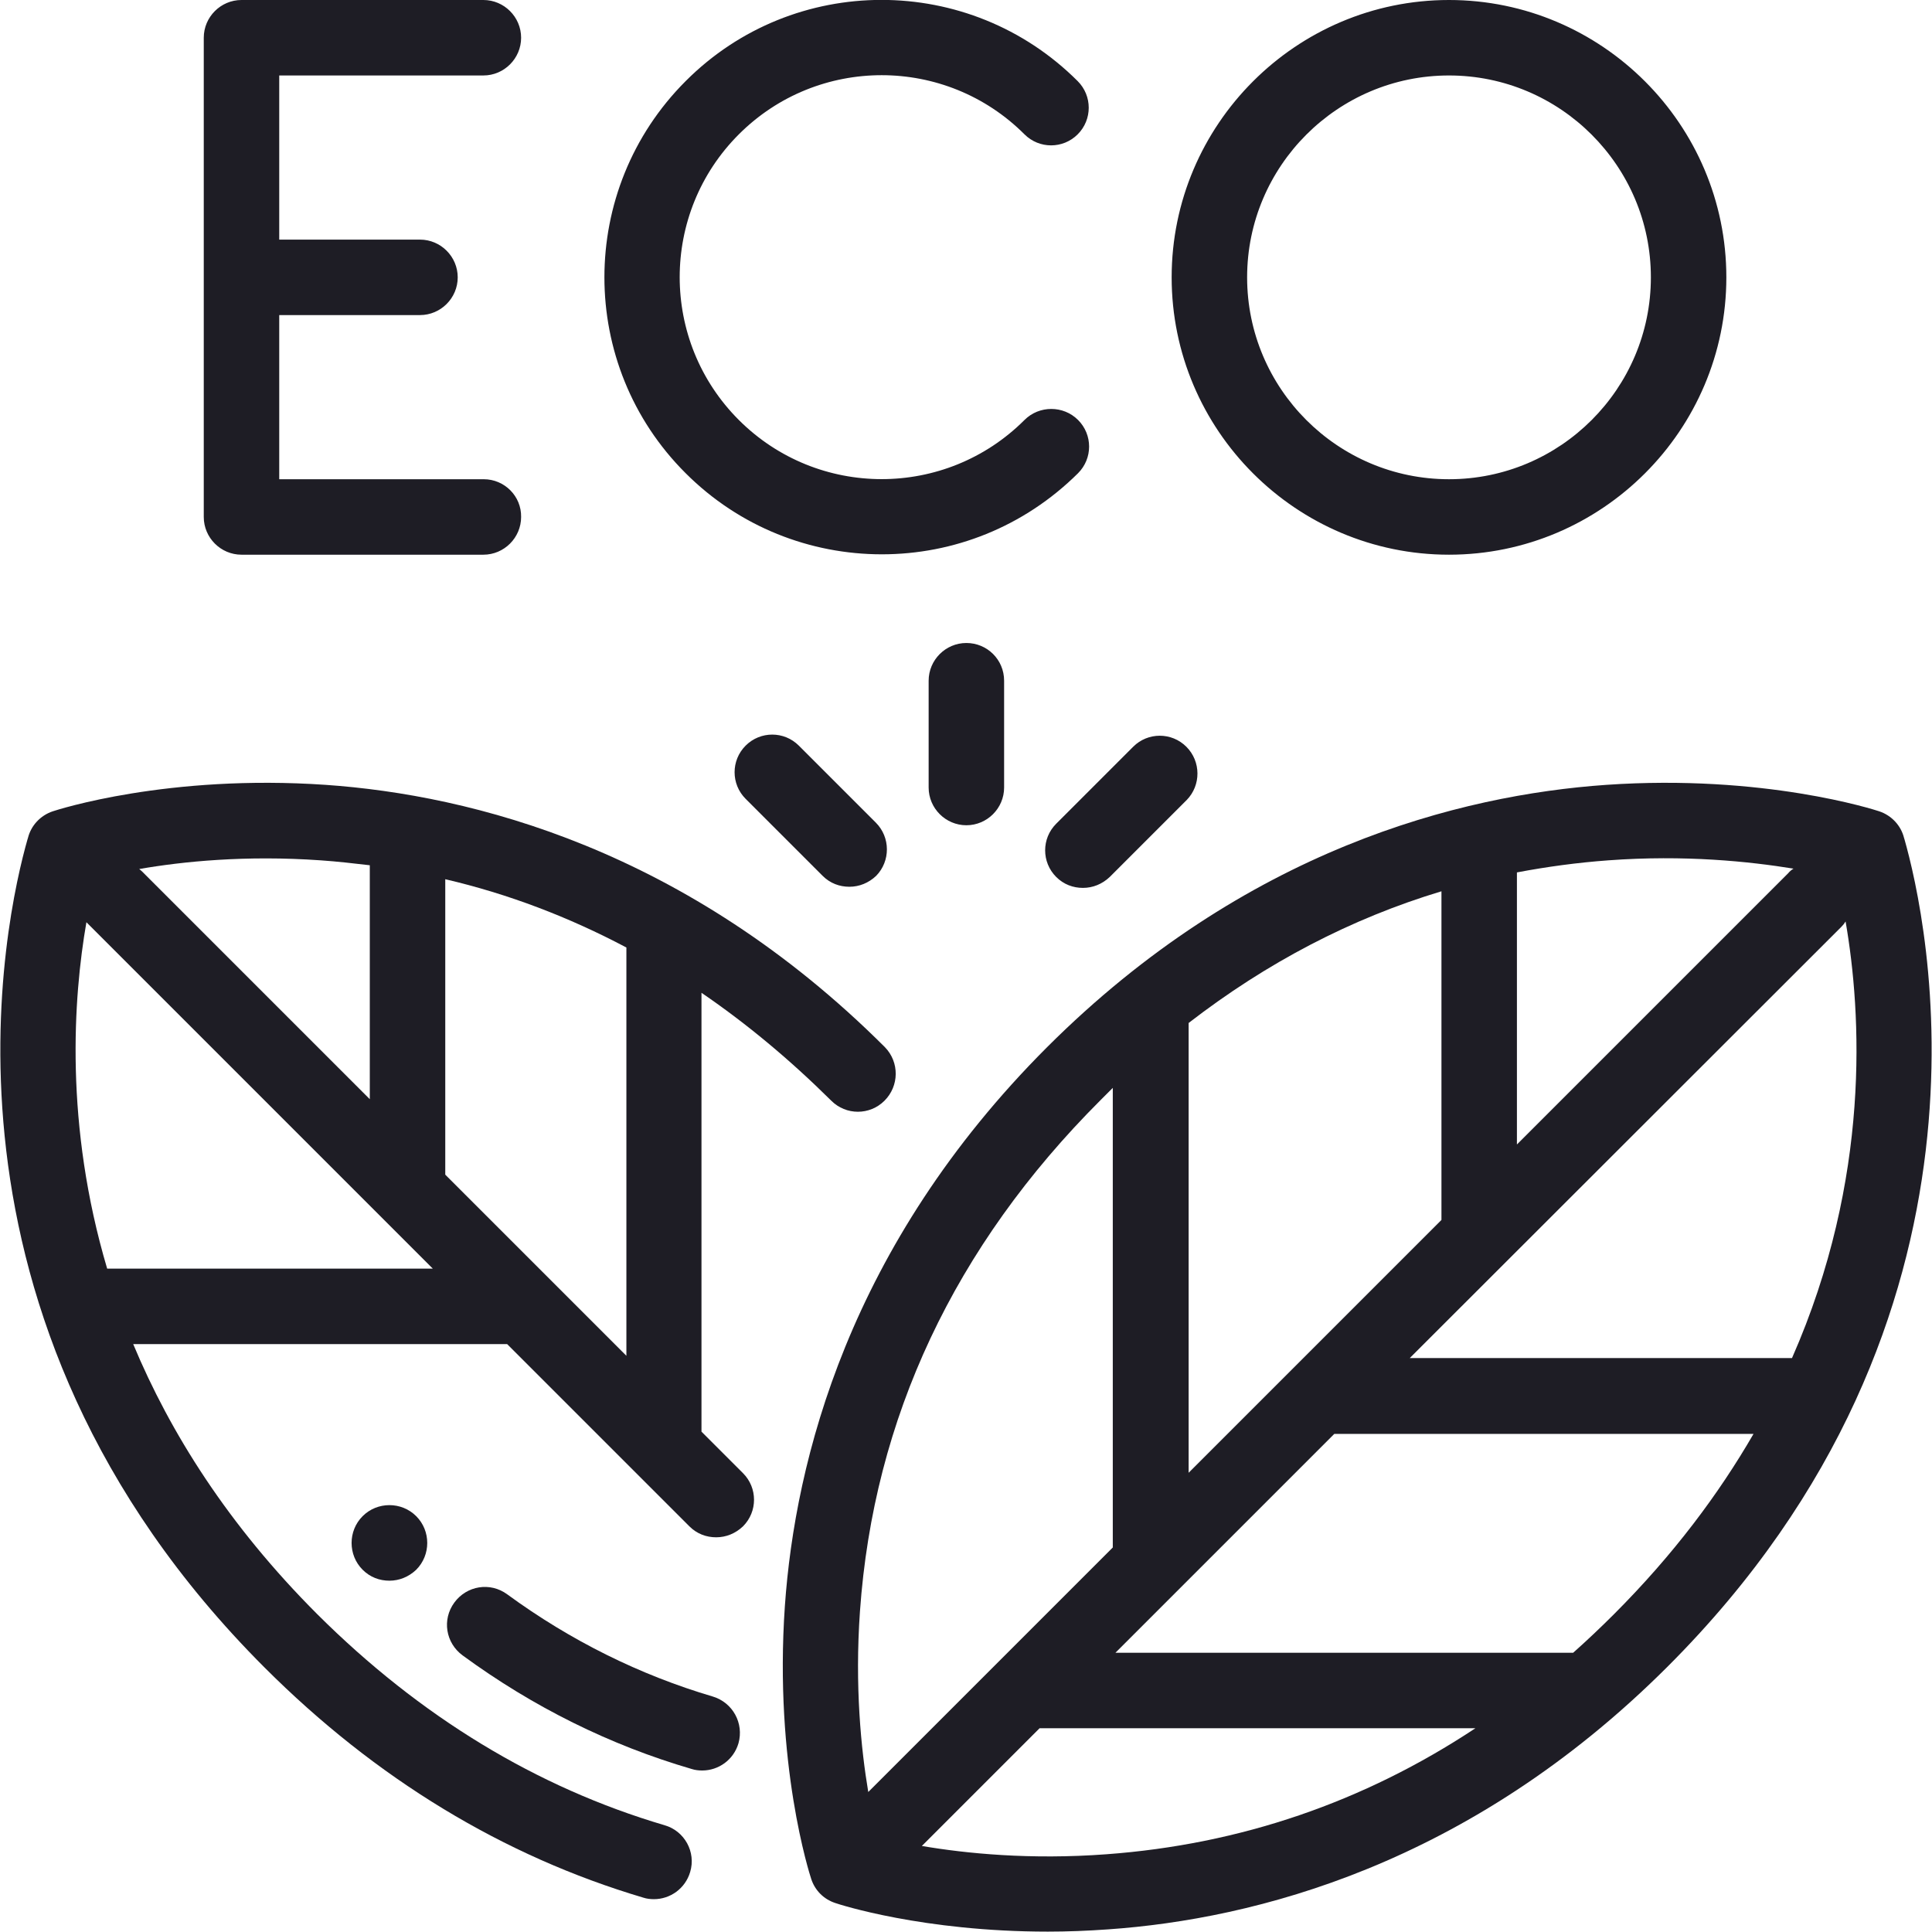
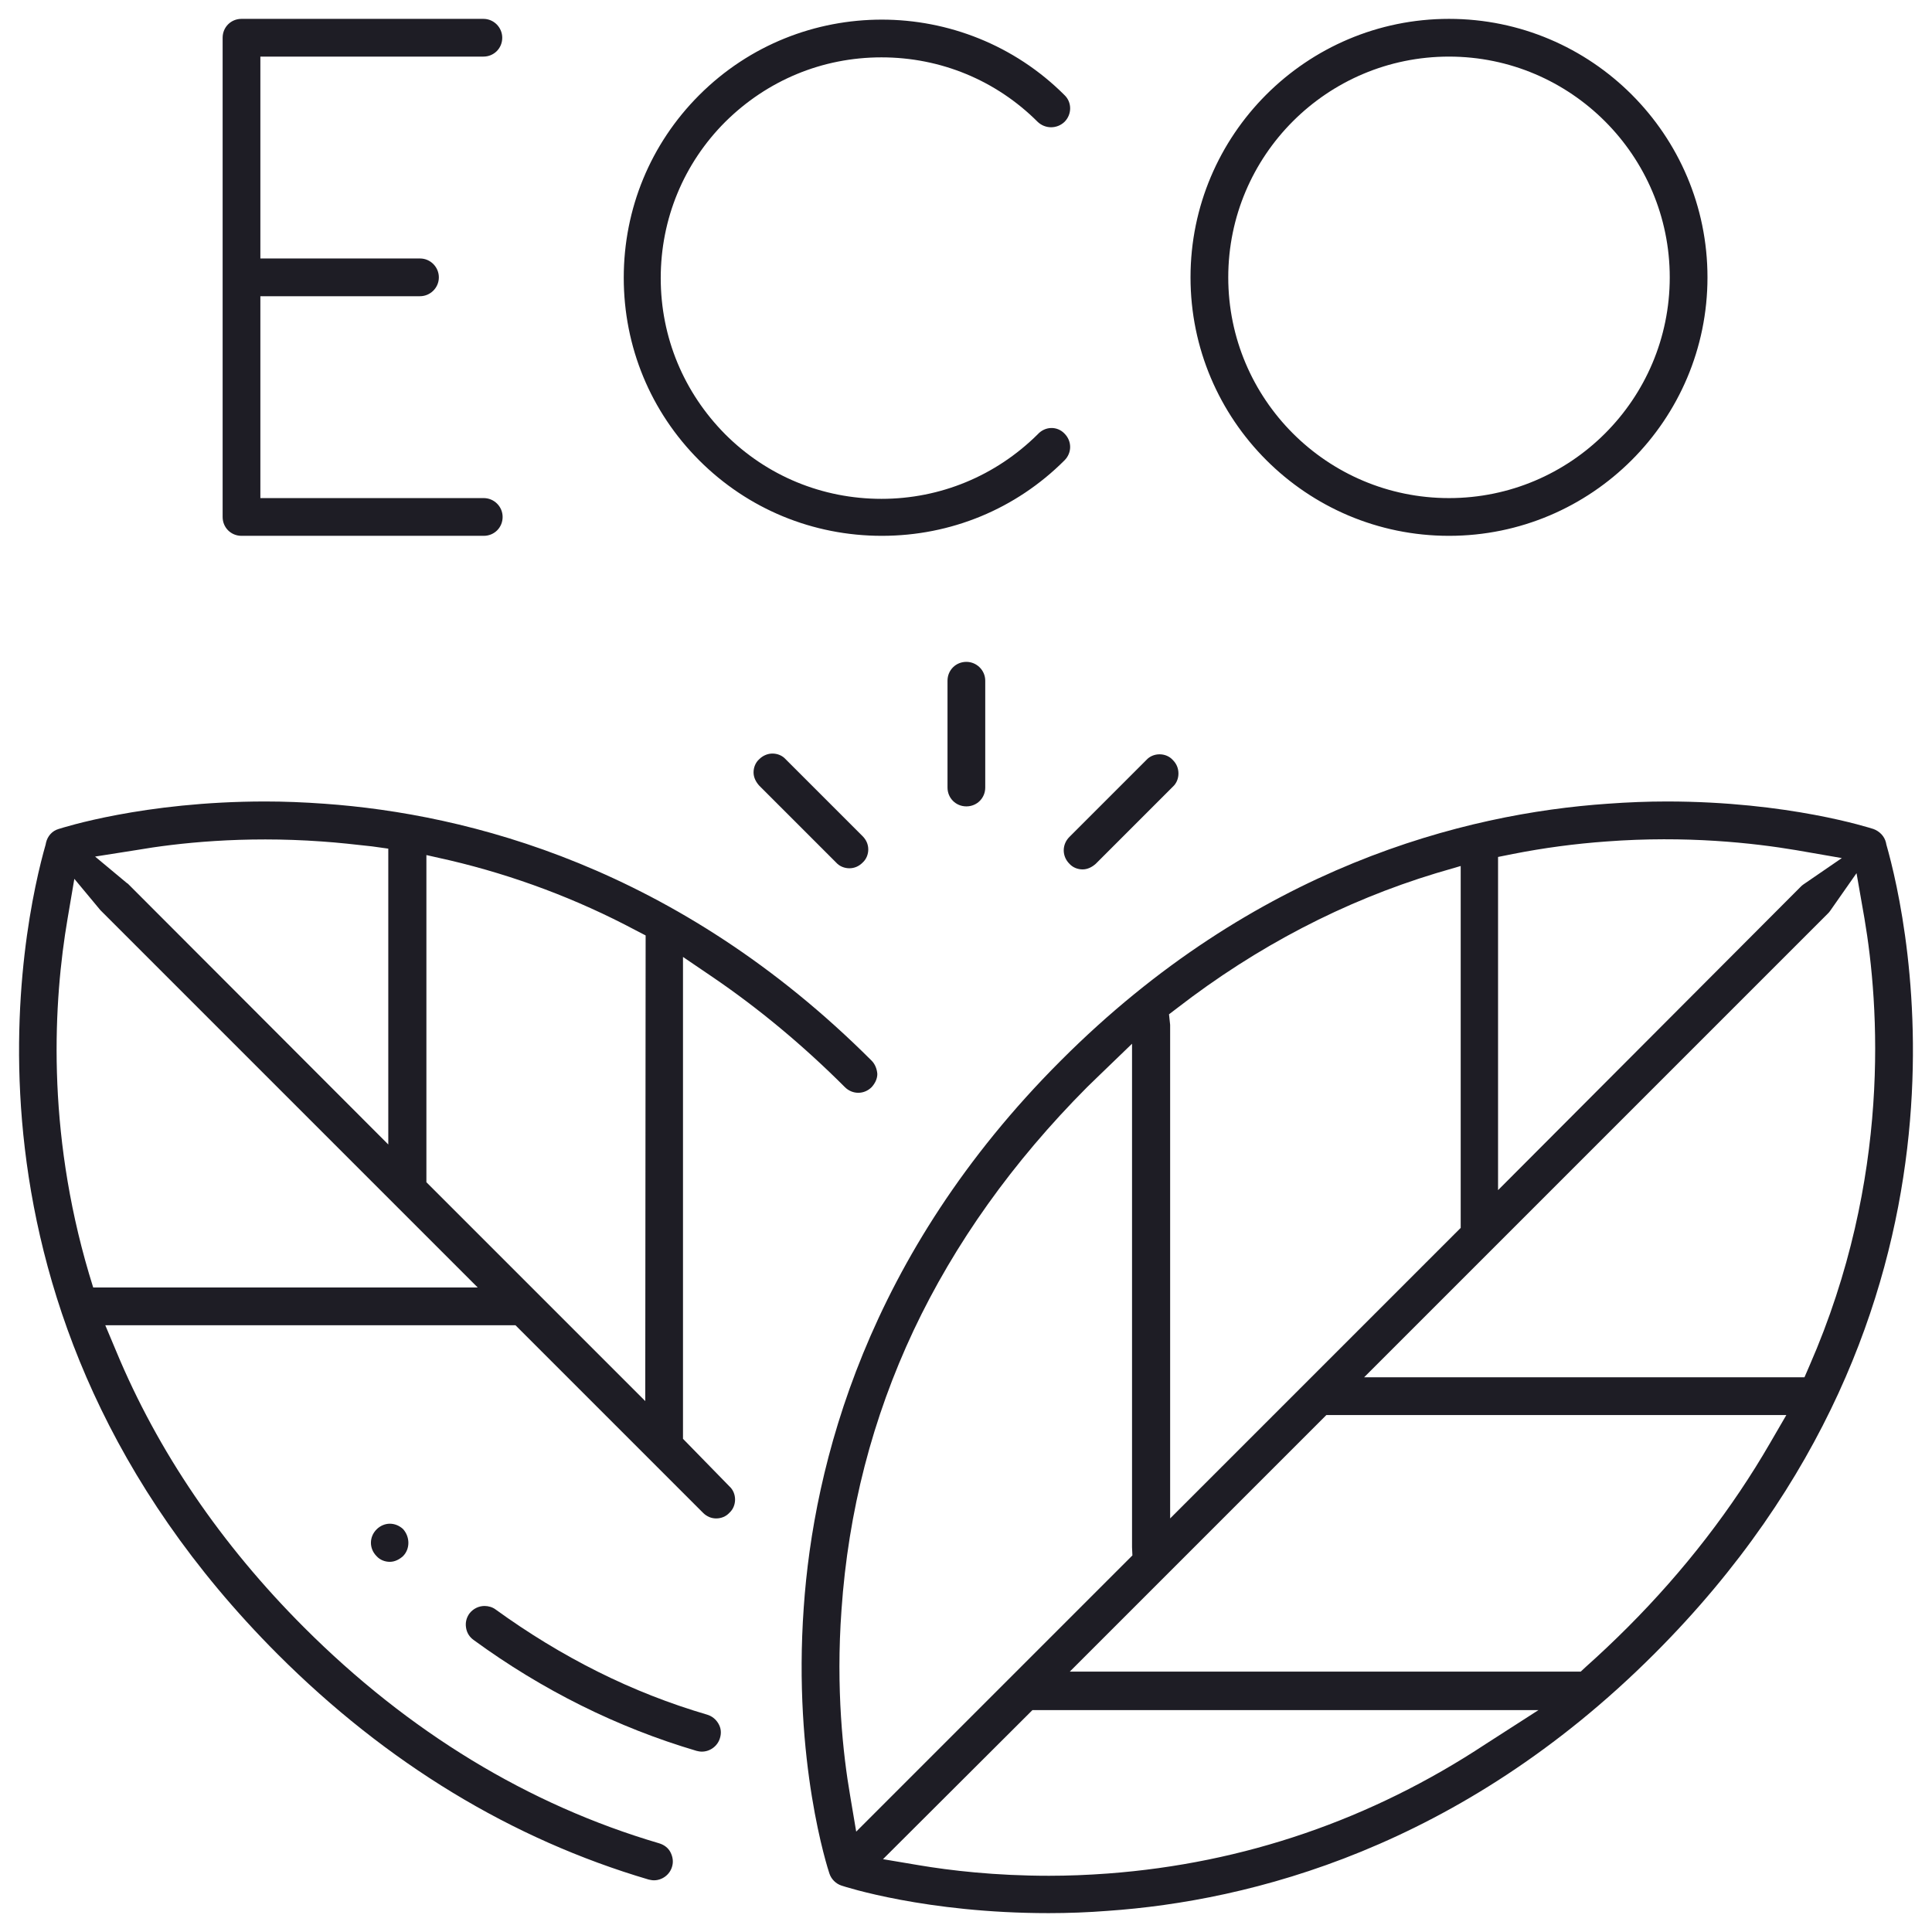
<svg xmlns="http://www.w3.org/2000/svg" id="Capa_1" width="512" height="512" viewBox="0 0 512 512">
  <style>.st0{fill:#1e1d25}</style>
-   <path class="st0" d="M504.7 222.4l-.1-.3c-.8-3.3-3.3-6-6.6-7.1-1.2-.4-30.6-9.9-72.4-7-38.6 2.7-95.5 17-148.1 69.5-52.6 52.6-66.8 109.6-69.5 148.1-2.9 41.9 6.6 71.2 7 72.4 1 3 3.3 5.3 6.3 6.3 1.1.4 23.3 7.6 56.4 7.6 5.1 0 10.4-.2 16-.6 38.6-2.7 95.5-17 148.1-69.5 93.1-92.9 68.7-199 62.9-219.4zM402 231.2c7.9-1.5 16-2.6 24.2-3.2 20.3-1.5 37.4.3 49.1 2.2-.5.3-1 .7-1.4 1.2L402 303.3v-72.1zm-20 5v87.1l-67 67V272.1v-1c20.7-16 43.1-27.7 67-34.9zM227.9 427c3.6-51.1 25-96.7 63.7-135.4l3.3-3.3V410.1l-64.8 64.8c-1.9-11.3-3.6-28-2.2-47.9zm65.3 64.4c-20.1 1.5-37.2-.2-48.9-2.2l31.2-31.2H391c-29.6 19.6-62.4 30.8-97.8 33.4zm134.5-63.6c-3.5 3.5-7.2 7-10.8 10.2H295.6l58-58h111.1c-9.2 15.9-21.2 32-37 47.8zm47.2-67.9H373.6L488 245.6c.4-.4.8-.9 1.1-1.4 4.2 24.2 6.8 68-14.2 115.7z" />
-   <path class="st0" d="M234.5 277.5C181.9 225 124.9 210.7 86.4 208c-41.9-2.9-71.2 6.6-72.4 7-3.3 1.1-5.8 3.8-6.6 7.1l-.1.3c-5.8 20.3-30.2 126.5 62.8 219.5 29.5 29.5 63.3 50 100.4 61 .9.3 1.9.4 2.8.4 4.3 0 8.3-2.8 9.6-7.2 1.6-5.3-1.5-10.9-6.8-12.4-33.9-10-64.8-28.8-92-55.9-23.6-23.6-39-48.1-48.8-71.6h99.1l48.3 48.3c2 2 4.5 2.9 7.1 2.9s5.1-1 7.1-2.9c3.9-3.9 3.9-10.2 0-14.1l-11-11V263.1c12 8.2 23.4 17.7 34.4 28.6 3.9 3.9 10.2 3.9 14.1 0s4-10.2.1-14.2zM85 228c4.4.3 8.7.8 13 1.3v62l-60.4-60.4c-.2-.2-.5-.4-.7-.6 11.5-2 28.2-3.7 48.1-2.3zM28.4 336.2c-11.3-38.1-9-71.7-5.5-91.8l.6.6 91.2 91.2H28.4zM166 359.3l-48-48V233c16.7 3.9 32.7 10 48 18.1v108.2z" />
-   <path class="st0" d="M188.9 449.6c-19.3-5.7-37.7-14.8-54.5-27.1-4.5-3.3-10.7-2.3-14 2.2-3.3 4.5-2.3 10.7 2.2 14 18.7 13.7 39.1 23.8 60.7 30.1.9.3 1.9.4 2.8.4 4.3 0 8.3-2.8 9.6-7.2 1.5-5.3-1.5-10.8-6.8-12.4zM110.3 401.8c-3.9-3.9-10.3-3.9-14.2 0-3.9 3.9-3.9 10.3 0 14.2 2 2 4.5 2.9 7.1 2.9s5.1-1 7.1-2.9c3.9-3.9 3.9-10.3 0-14.2zM128.2 127H74V83.5h37.3c5.5 0 10-4.5 10-10s-4.5-10-10-10H74V20h54.1c5.5 0 10-4.5 10-10s-4.5-10-10-10H64c-5.5 0-10 4.5-10 10v127c0 5.5 4.5 10 10 10h64.1c5.5 0 10-4.5 10-10 .1-5.5-4.4-10-9.9-10zM384 0c-40.5 0-73.5 33-73.5 73.5s33 73.5 73.5 73.5 73.5-33 73.5-73.5S424.5 0 384 0zm0 127c-29.5 0-53.5-24-53.5-53.5S354.5 20 384 20s53.5 24 53.5 53.5-24 53.5-53.5 53.5zM271.5 111.3c-20.9 20.9-54.8 20.9-75.7 0-20.9-20.9-20.9-54.8 0-75.7 20.9-20.9 54.8-20.9 75.7 0 3.9 3.9 10.2 3.9 14.1 0 3.9-3.9 3.9-10.2 0-14.1-28.7-28.7-75.3-28.7-103.9 0-28.7 28.7-28.7 75.3 0 103.9 14.3 14.3 33.1 21.5 52 21.5s37.6-7.2 52-21.5c3.9-3.9 3.9-10.2 0-14.1-3.9-3.9-10.3-3.9-14.2 0zM256.1 170.4c-5.5 0-10 4.5-10 10v28.3c0 5.5 4.5 10 10 10s10-4.5 10-10v-28.3c0-5.6-4.5-10-10-10zM314.4 197.9c-3.9-3.9-10.2-3.9-14.1 0l-20.4 20.4c-3.9 3.9-3.9 10.2 0 14.1 2 2 4.5 2.9 7.1 2.9 2.6 0 5.1-1 7.1-2.9l20.4-20.4c3.8-3.9 3.8-10.2-.1-14.1zM232.1 218l-20.4-20.4c-3.9-3.9-10.2-3.9-14.1 0-3.9 3.9-3.9 10.2 0 14.1l20.4 20.4c2 2 4.5 2.9 7.1 2.9s5.1-1 7.1-2.9c3.8-3.9 3.8-10.2-.1-14.1z" />
+   <path class="st0" d="M499.9 223.8l-.1-.5c-.4-1.7-1.7-3-3.3-3.6-1-.3-22.5-7.3-54.8-7.3-5 0-10.3.2-15.7.6-37.7 2.6-93.5 16.6-144.9 68.1-51.5 51.5-65.5 107.2-68.1 144.9-2.9 40.9 6.4 69.3 6.8 70.5.5 1.5 1.7 2.7 3.2 3.2.9.3 22.4 7.3 54.9 7.3 5.2 0 10.5-.2 15.6-.6 37.7-2.6 93.4-16.6 144.9-68.1 91-90.9 67.2-194.6 61.5-214.5zM397 227.1l4-.8c8.1-1.6 16.4-2.7 24.7-3.3 21.2-1.6 39 .4 50.3 2.3l12.1 2.1-10.2 7c-.3.2-.5.4-.7.6L397 315.4v-88.3zm-85.1 40.1c21.2-16.4 44.3-28.4 68.7-35.8l6.5-1.9v95.9l-77 77V272.1v-.5l-.3-2.8 2.1-1.6zm-86.6 208.7c-1.9-11-3.8-28.4-2.3-49.2 1.8-26.2 8.2-50.9 19.1-74.1 10.9-23.1 26.3-44.7 46-64.5 1.1-1.1 2.3-2.2 3.4-3.3l8.5-8.2V410l.1 2.2-73.2 73.2-1.6-9.5zm168.4-13.7c-30.3 20-64 31.6-100.1 34.3-5.4.4-10.6.6-15.6.6-14.3 0-26.2-1.4-34.5-2.8l-9.5-1.6 39.6-39.5h134.1l-14 9zm75.4-79.8c-10 17.3-22.7 33.8-37.8 48.9-3.6 3.6-7.3 7.1-11 10.4l-1.4 1.3H283.5l68-68h121.9l-4.3 7.4zm10.4-20.4l-1.3 3H361.5l122.9-122.9c.2-.2.4-.4.6-.7l7-10 2.1 12c3.9 22.9 7.2 68.8-14.6 118.6zM231 281.1c-51.5-51.5-107.2-65.4-145-68.1-5.5-.4-10.7-.6-15.7-.6-32.3 0-53.8 7-54.8 7.3-1.7.5-2.9 1.9-3.3 3.6l-.1.5c-5.7 19.9-29.5 123.5 61.5 214.6 28.9 28.9 62 49 98.3 59.7.5.1.9.2 1.4.2 2.2 0 4.2-1.5 4.8-3.6.4-1.3.2-2.6-.4-3.8-.6-1.2-1.7-2-3-2.4-34.7-10.2-66.4-29.5-94.1-57.2-22-22-38.8-46.7-49.8-73.2l-2.9-6.9h108.7l49.7 49.7c1 1 2.2 1.5 3.5 1.5s2.6-.5 3.5-1.5c1-.9 1.5-2.2 1.5-3.5s-.5-2.6-1.5-3.5L181 381.3V253.6l7.8 5.3c12.2 8.3 24 18.1 35.1 29.2 2 2 5.1 2 7.1 0 .9-1 1.5-2.2 1.5-3.5-.1-1.3-.6-2.6-1.5-3.5zM36 225.3c11-1.9 28.4-3.8 49.3-2.3 4.4.3 8.8.8 13.3 1.3l4.3.6v78.4l-68.9-69c-.1-.1-.2-.2-.4-.3l-8.4-7 10.8-1.7zM24.7 341.2l-1.1-3.6c-11.4-38.5-9.4-72.4-5.7-94.1l1.8-10.6 6.9 8.3.3.3 99.7 99.7H24.7zM171 371.3l-58-58v-86.7l6.2 1.4c17 4 33.6 10.2 49.2 18.5l2.7 1.4-.1 123.4z" />
+   <path class="st0" d="M190.8 460.6c-.6 2.1-2.6 3.6-4.8 3.6-.5 0-1-.1-1.4-.2-21-6.2-40.9-16.1-59.1-29.4-1.1-.8-1.8-1.9-2-3.3-.2-1.3.1-2.6.9-3.7 1-1.3 2.5-2 4-2 1 0 2.1.3 2.9.9 8.7 6.3 17.7 11.8 27.1 16.5 9.4 4.7 19.1 8.5 29 11.4 1.3.4 2.3 1.2 3 2.4.7 1.2.8 2.5.4 3.8zM106.8 412.4c-1 .9-2.2 1.5-3.5 1.5s-2.6-.5-3.5-1.5c-2-2-2-5.1 0-7.1 1-1 2.3-1.5 3.5-1.5 1.3 0 2.5.5 3.5 1.4 1.9 2.1 1.9 5.3 0 7.2zM133.2 137c0 2.8-2.2 5-5 5H64c-2.8 0-5-2.2-5-5V10c0-2.8 2.2-5 5-5h64.1c2.8 0 5 2.3 5 5 0 2.8-2.2 5-5 5H69v53.5h42.3c2.8 0 5 2.3 5 5 0 2.8-2.3 5-5 5H69V132h59.2c2.7 0 5 2.2 5 5zM384 5c-37.8 0-68.5 30.7-68.5 68.5S346.2 142 384 142s68.5-30.7 68.5-68.5S421.8 5 384 5zm0 127c-32.3 0-58.5-26.2-58.5-58.5S351.7 15 384 15s58.5 26.3 58.5 58.5c0 32.3-26.2 58.5-58.5 58.5zM282.1 114.9c2 2 2 5.1 0 7.1-12.9 12.9-30.1 20-48.4 20s-35.5-7.1-48.4-20-20-30.1-20-48.4 7.1-35.5 20-48.4c13.4-13.4 30.9-20 48.4-20s35.1 6.7 48.4 20c2 1.9 2 5.1 0 7.1-2 1.9-5.1 1.9-7.1 0-11-11-25.7-17.1-41.4-17.1s-30.3 6.1-41.4 17.1c-11 11-17.1 25.7-17.1 41.4s6.1 30.3 17.1 41.4c11 11 25.7 17.1 41.4 17.1 15.6 0 30.3-6.1 41.4-17.1 2-2.2 5.2-2.2 7.1-.2zM261.1 180.4v28.3c0 2.8-2.2 5-5 5s-5-2.2-5-5v-28.3c0-2.8 2.2-5 5-5 2.7 0 5 2.2 5 5zM312.3 205c0 1.3-.5 2.6-1.5 3.5l-20.4 20.4c-1 .9-2.2 1.5-3.5 1.5s-2.6-.5-3.5-1.5c-2-2-2-5.1 0-7.1l20.4-20.4c.9-1 2.2-1.5 3.5-1.5s2.6.5 3.5 1.5c1 1 1.5 2.2 1.5 3.6zM230.1 225.1c0 1.3-.5 2.6-1.5 3.5-1 1-2.2 1.5-3.5 1.5s-2.6-.5-3.5-1.5l-20.4-20.4c-.9-1-1.5-2.2-1.5-3.5s.5-2.6 1.5-3.5c1-1 2.3-1.5 3.5-1.5 1.3 0 2.6.5 3.5 1.5l20.4 20.4c.9.9 1.5 2.1 1.5 3.5z" />
</svg>
